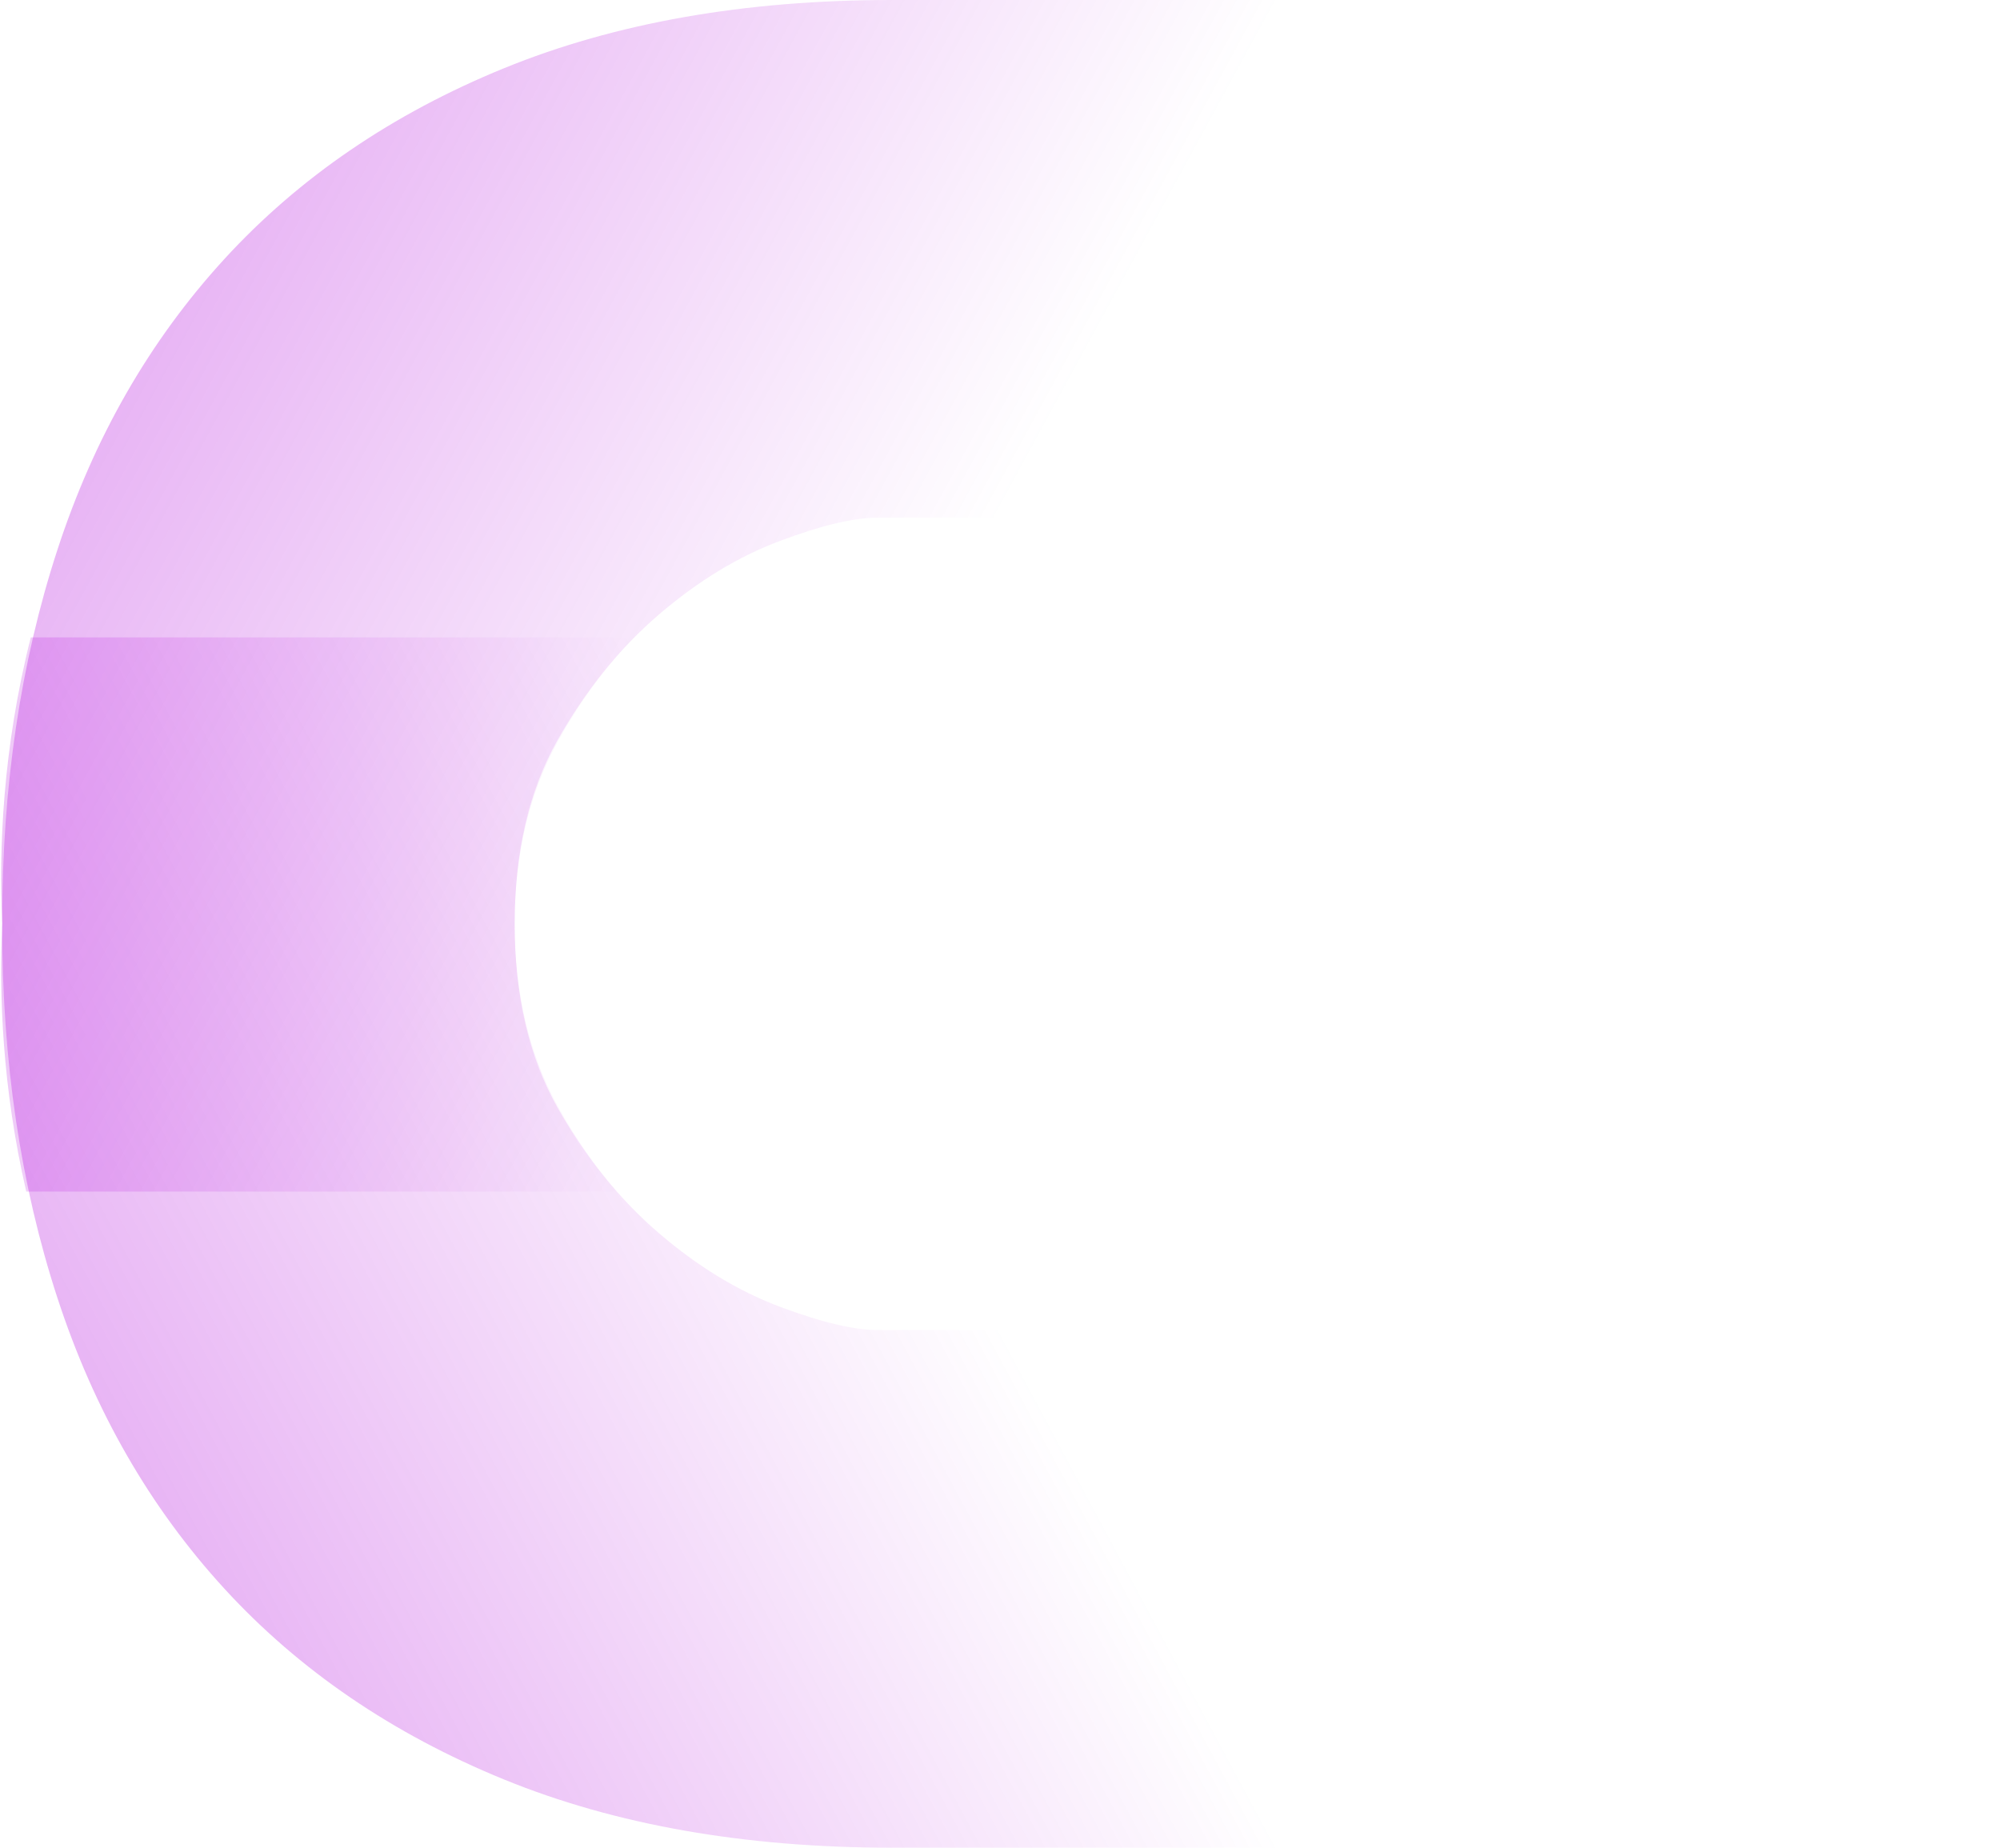
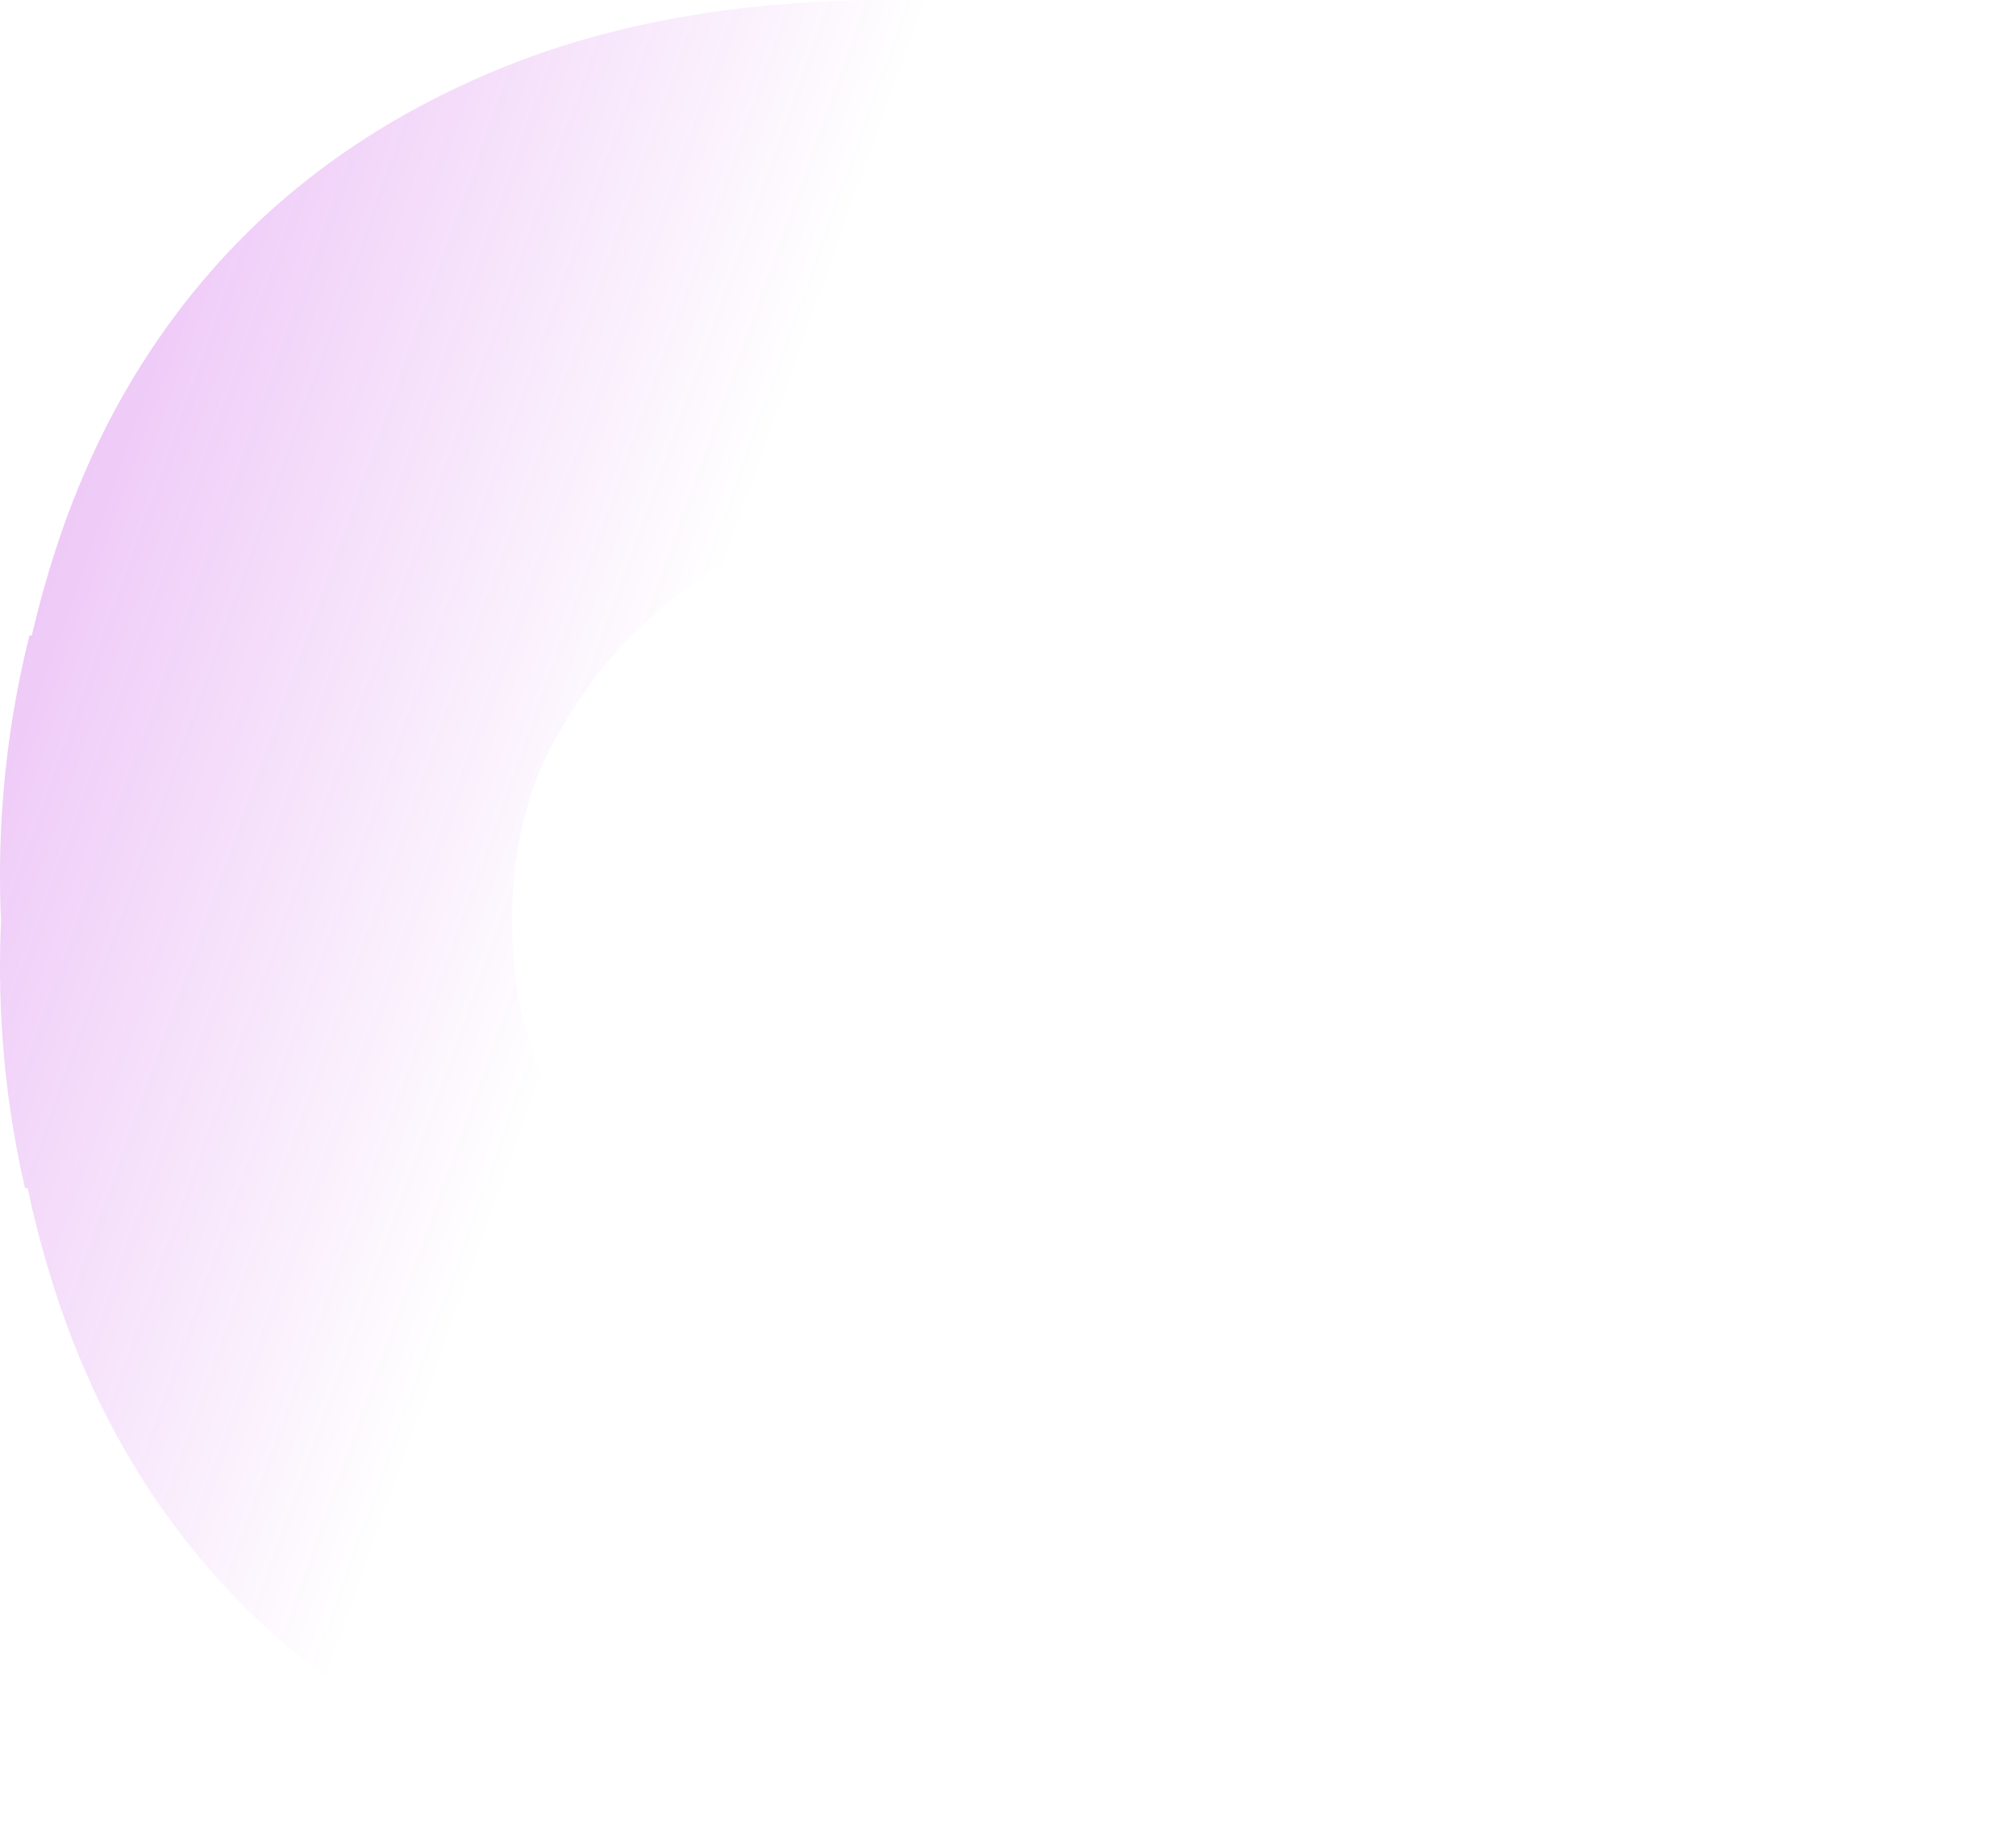
- <svg xmlns="http://www.w3.org/2000/svg" width="1707" height="1577" viewBox="0 0 1707 1577" fill="none">
-   <path fill-rule="evenodd" clip-rule="evenodd" d="M1.885 791.44V788.428C-1.01 724.631 2.195 639.438 26.285 544H541.6C516.811 569.132 494.882 598.993 475.688 633.646C451.447 677.645 439.261 729.239 439.261 788.559C439.261 849.974 451.447 902.091 475.688 945.042C500.059 987.993 528.837 1023.74 562.282 1052.42C595.727 1081.1 630.209 1102.05 665.598 1115.28C700.988 1128.63 728.858 1135.18 749.081 1135.18H1098.44H1131.88H1726.5V1577H761.137C635.653 1577 525.337 1557.62 430.057 1518.73C334.908 1479.84 255.443 1425.62 191.665 1356.09C127.886 1286.56 80.312 1203.8 48.941 1107.55C17.57 1011.43 1.885 906.02 1.885 791.44Z" fill="url(#paint0_linear_142_1668)" fill-opacity="0.7" />
-   <path fill-rule="evenodd" clip-rule="evenodd" d="M1.888 785.56V788.572C-0.843 848.782 1.857 928.049 22.421 1017H526.764C507.966 995.464 490.963 970.926 475.691 943.354C451.45 899.355 439.265 847.761 439.265 788.441C439.265 727.026 451.45 674.909 475.691 631.958C500.062 589.007 528.84 553.258 562.285 524.58C595.73 495.902 630.212 474.95 665.601 461.725C700.991 448.368 728.862 441.821 749.084 441.821H1098.44H1131.89H1726.5V0H761.14C635.656 0 525.34 19.38 430.061 58.272C334.911 97.164 255.447 151.376 191.668 220.91C127.889 290.444 80.315 373.203 48.944 469.451C17.573 565.567 1.888 670.98 1.888 785.56Z" fill="url(#paint1_linear_142_1668)" fill-opacity="0.7" />
+ <svg xmlns="http://www.w3.org/2000/svg" width="1726" height="1577" viewBox="0 0 1726 1577" fill="none">
+   <path fill-rule="evenodd" clip-rule="evenodd" d="M27.219 544H25.251C1.195 639.381 -2.005 724.522 0.888 788.29L0.888 788.71C-1.842 848.89 0.854 928.106 21.386 1017H23.642C30.291 1048.02 38.396 1078.17 47.958 1107.47C79.338 1203.73 126.926 1286.51 190.723 1356.05C254.521 1425.6 334.008 1479.82 429.185 1518.72C524.492 1557.62 634.841 1577 760.361 1577H1726V1135.1H1131.21H1097.76H748.302C728.073 1135.1 700.194 1128.55 664.794 1115.19C629.395 1101.97 594.903 1081.01 561.448 1052.33C548.88 1041.55 536.97 1029.78 525.706 1017H525.762C507.02 995.503 490.064 971.019 474.829 943.518C451.2 900.635 439.022 850.538 438.416 793.106C438.4 791.576 438.392 790.041 438.392 788.5C438.392 786.959 438.4 785.424 438.416 783.895C439.022 726.463 451.2 676.366 474.829 633.482C491.491 603.404 510.213 576.935 531.077 554.035C540.739 543.536 550.86 533.749 561.448 524.671C594.903 495.989 629.395 475.033 664.794 461.805C700.194 448.446 728.073 441.897 748.302 441.897H1097.76H1131.21H1726V0H760.361C634.841 0 524.492 19.384 429.185 58.282C334.008 97.18 254.521 151.403 190.723 220.949C126.926 290.494 79.338 373.268 47.958 469.532C40.048 493.765 33.135 518.588 27.219 544Z" fill="url(#paint0_linear_705_6300)" fill-opacity="0.7" />
  <defs>
-     <linearGradient id="paint0_linear_142_1668" x1="-1140.5" y1="1039.87" x2="1348.78" y2="-295.891" gradientUnits="userSpaceOnUse">
-       <stop stop-color="#B000DB" />
-       <stop offset="0.607" stop-color="#B000DB" stop-opacity="0" />
-     </linearGradient>
-     <linearGradient id="paint1_linear_142_1668" x1="-1140.5" y1="528.814" x2="1331.25" y2="1876.04" gradientUnits="userSpaceOnUse">
+     <linearGradient id="paint0_linear_705_6300" x1="-1141.82" y1="-22.996" x2="1702.09" y2="993.132" gradientUnits="userSpaceOnUse">
      <stop stop-color="#B000DB" />
      <stop offset="0.607" stop-color="#B000DB" stop-opacity="0" />
    </linearGradient>
  </defs>
</svg>
